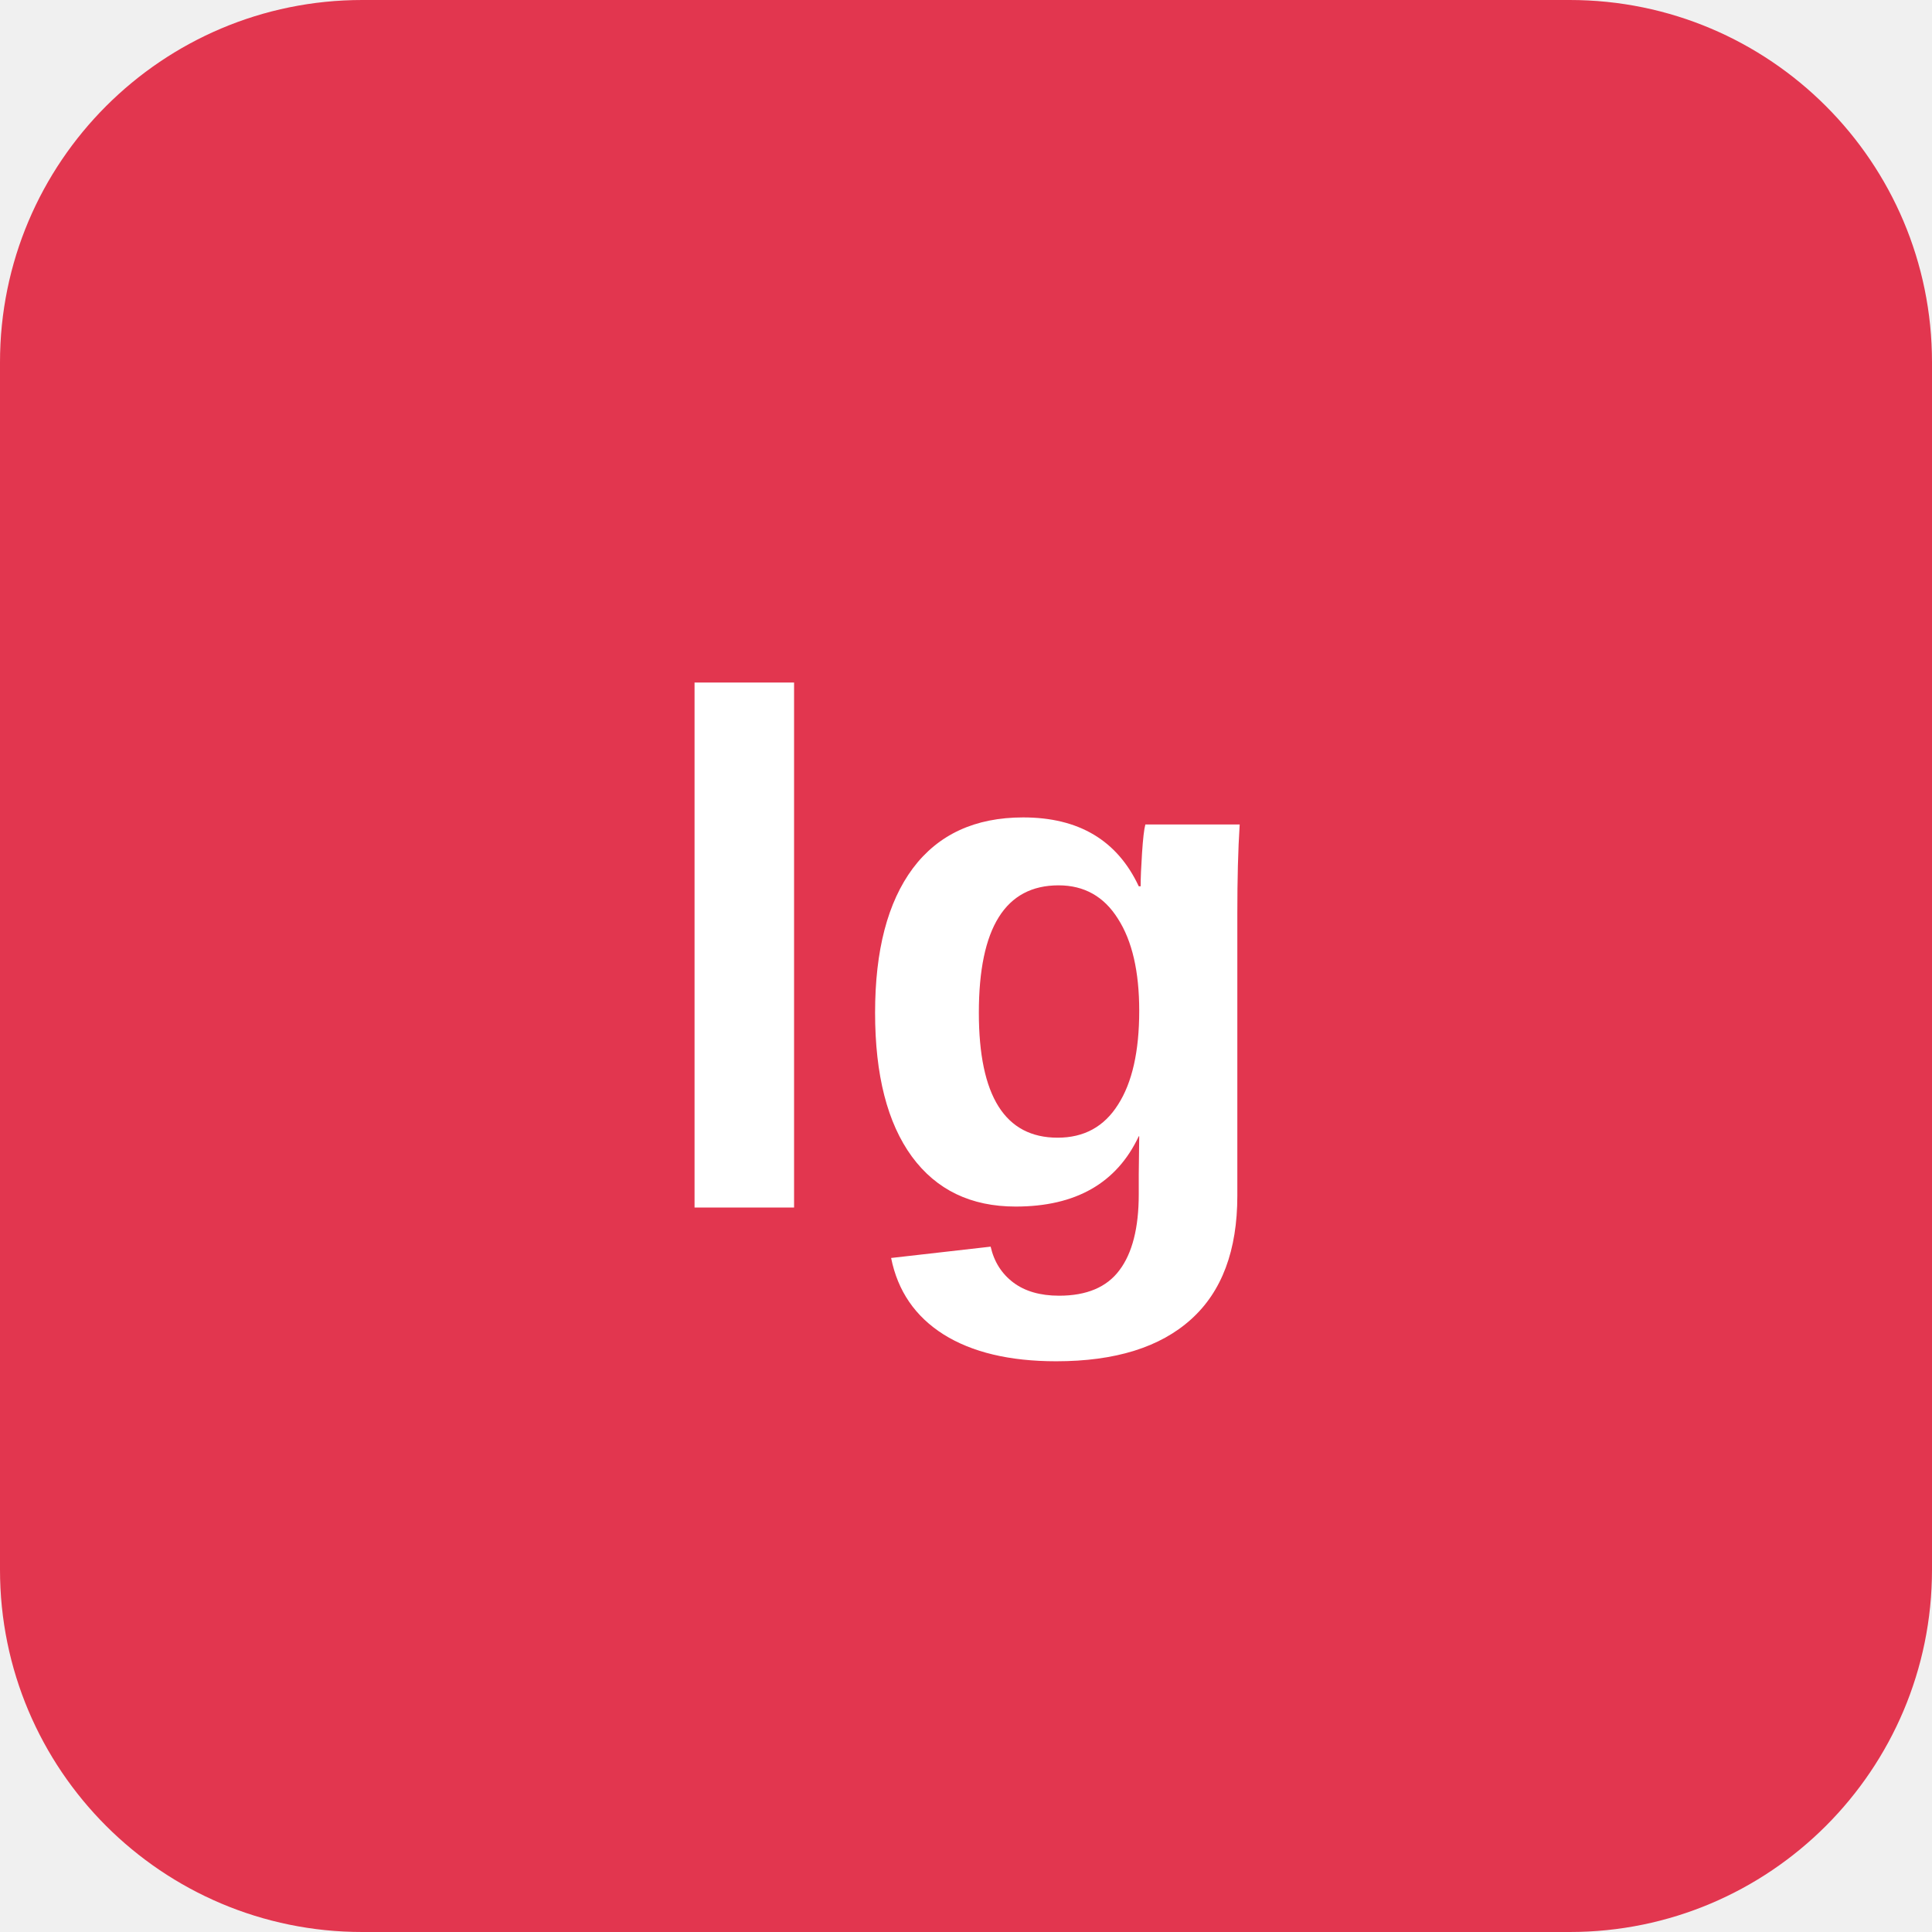
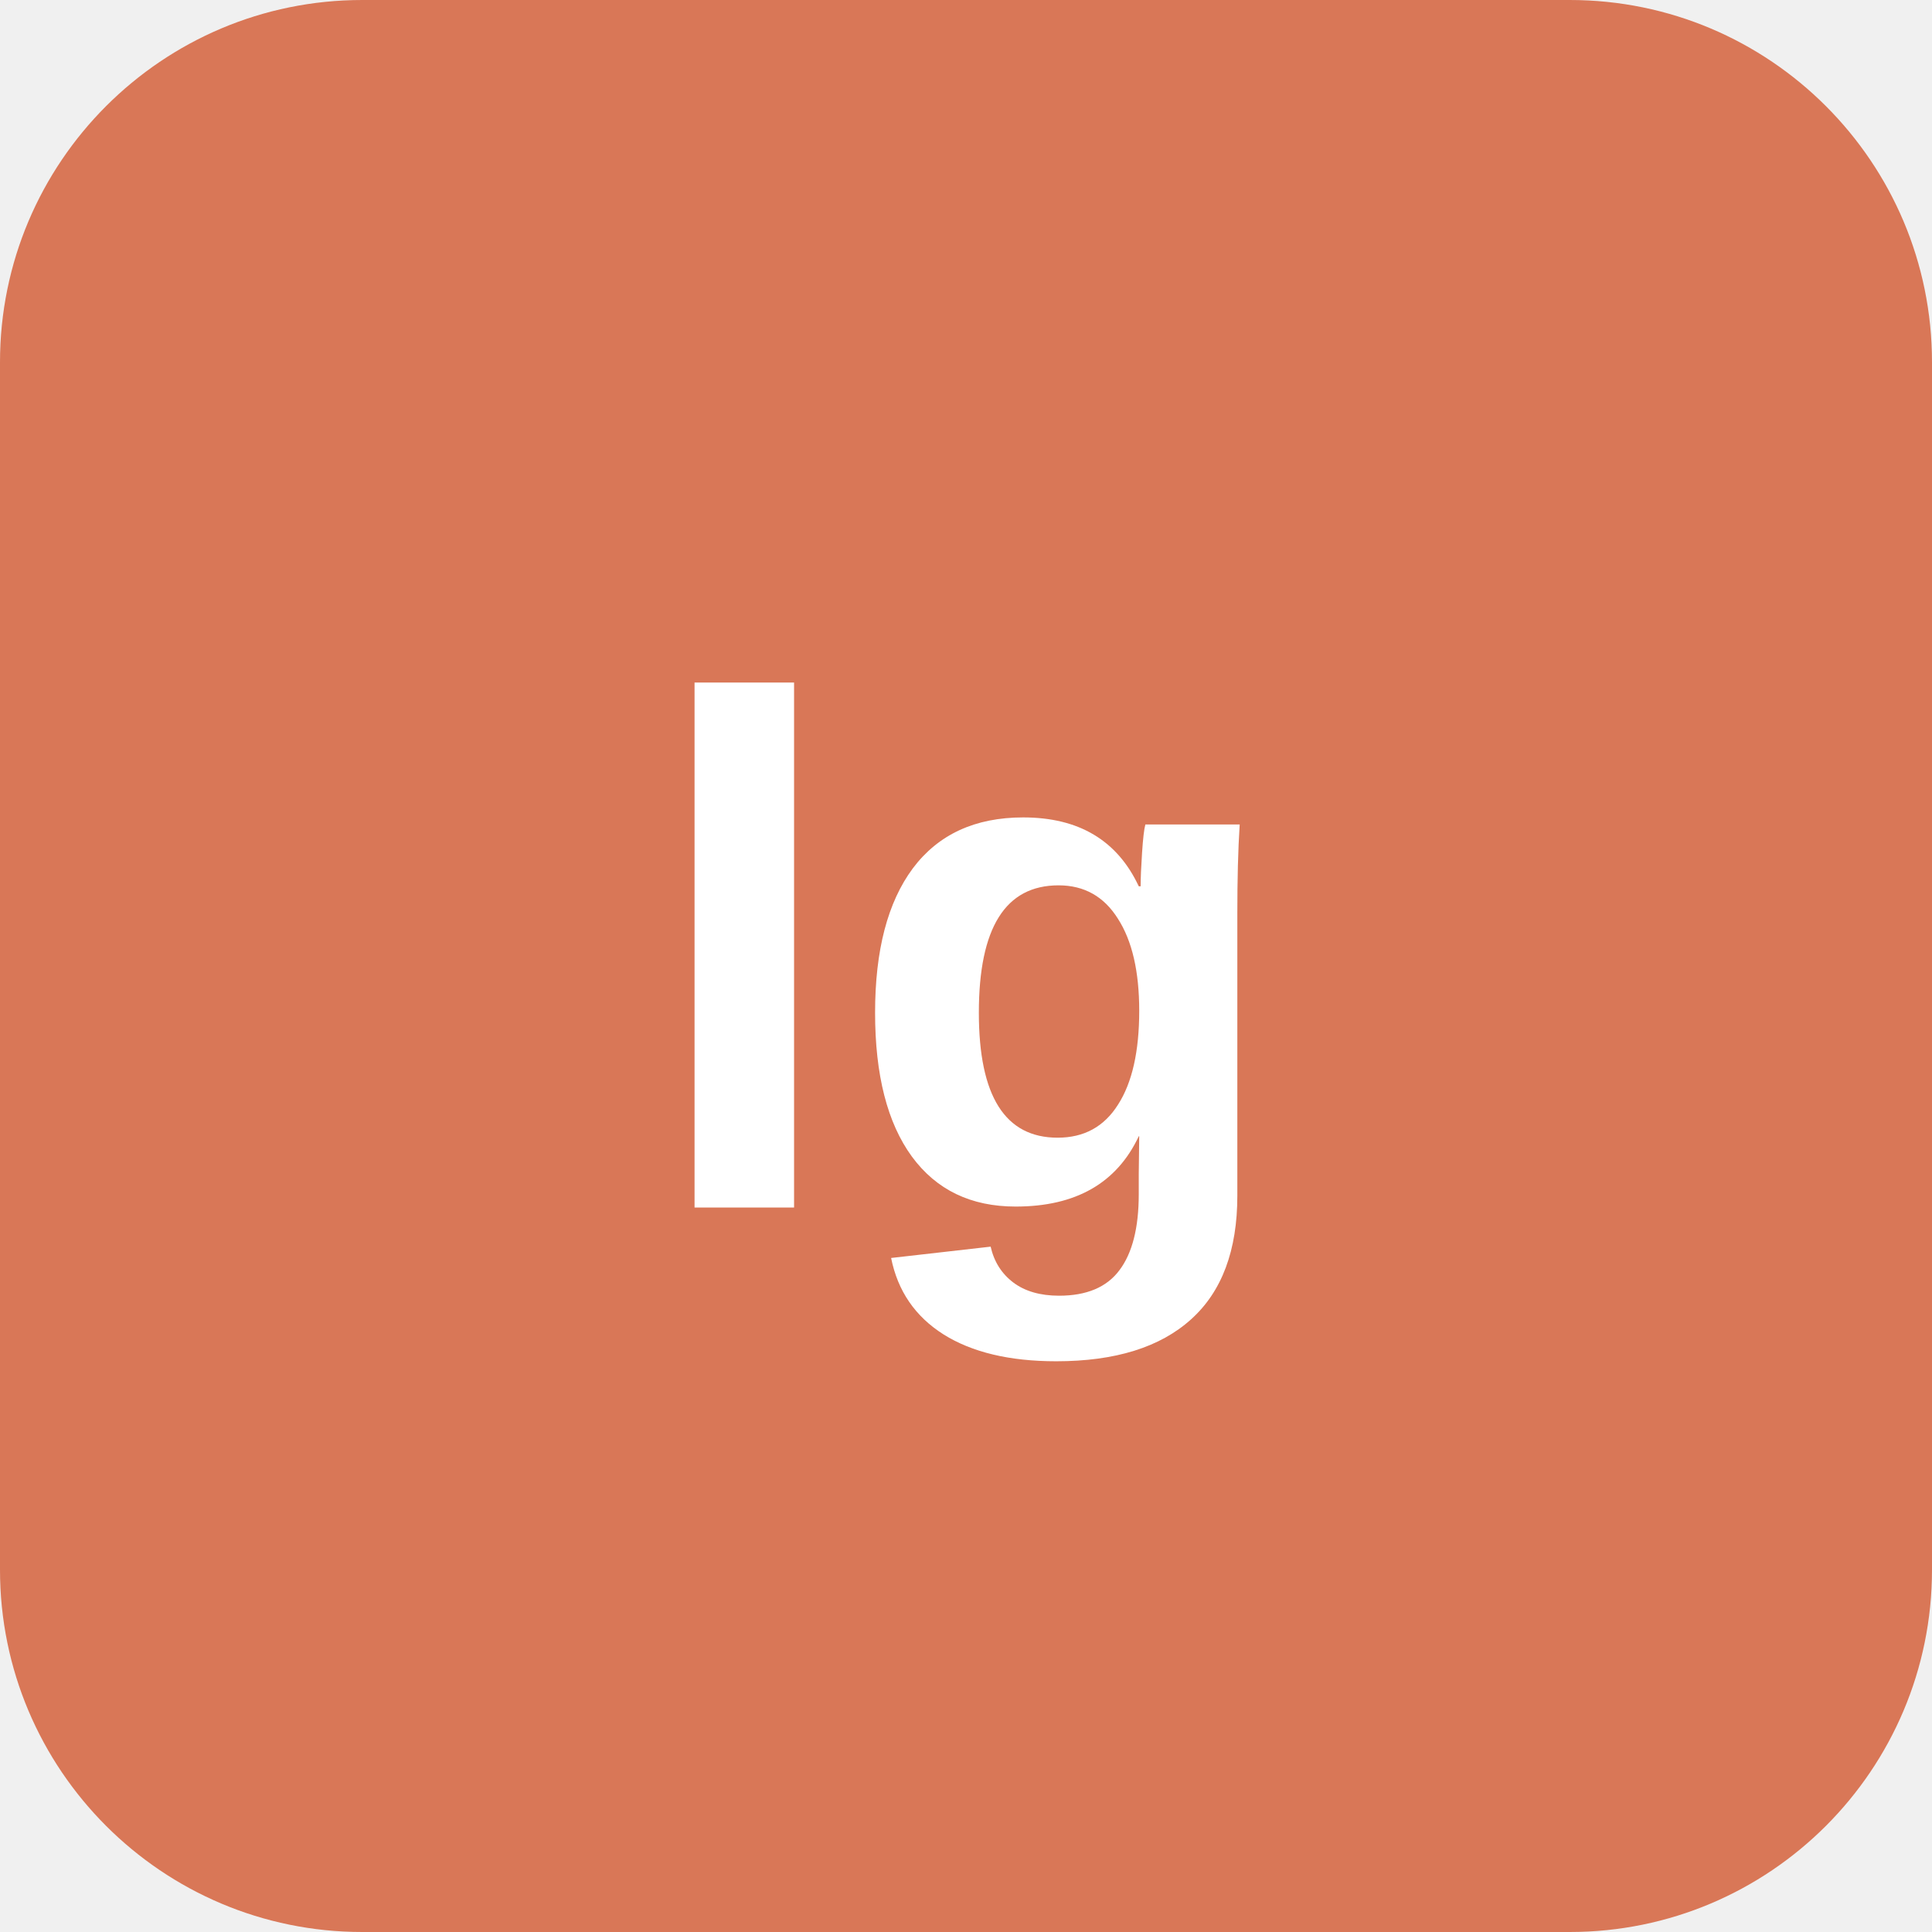
<svg xmlns="http://www.w3.org/2000/svg" viewBox="0 0 64 64" role="img" aria-label="Lazar Gugleta">
-   <rect width="64" height="64" rx="12" fill="#e2364f" />
+   <rect width="64" height="64" rx="12" fill="#d97757" />
  <text x="32" y="40" text-anchor="middle" font-family="Segoe UI, Arial, sans-serif" font-size="24" font-weight="700" fill="#ffffff">lg</text>
</svg>
